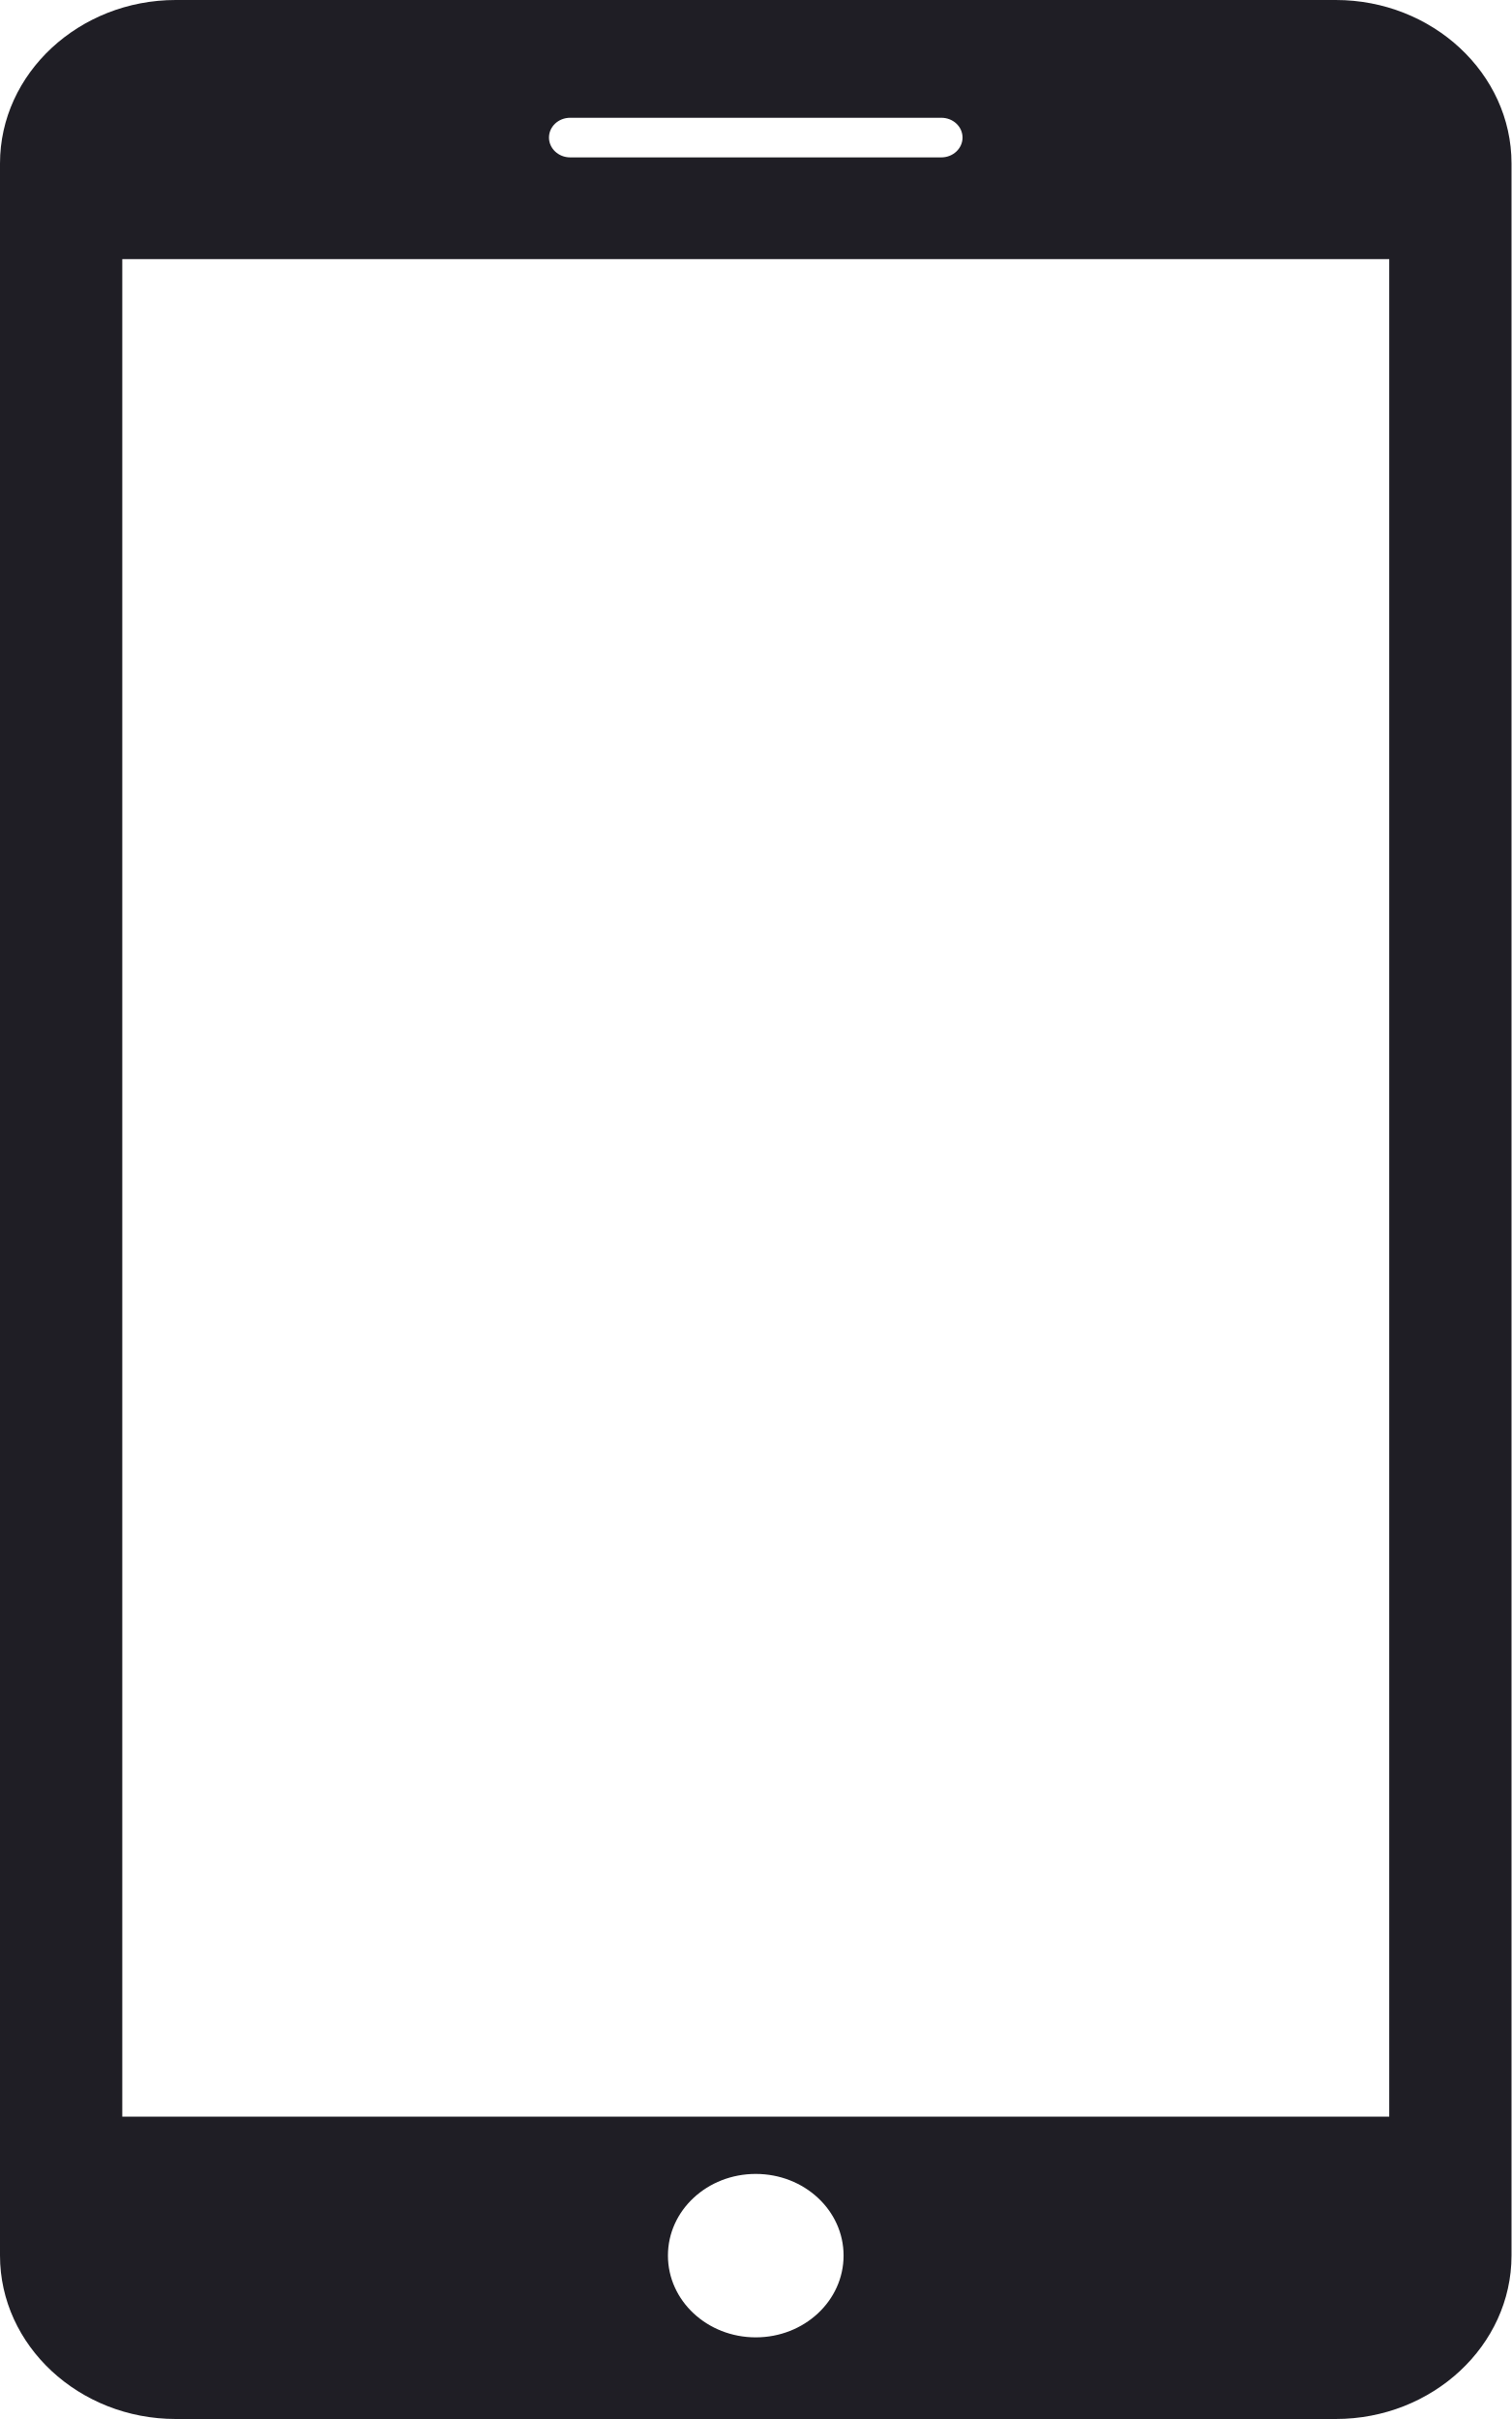
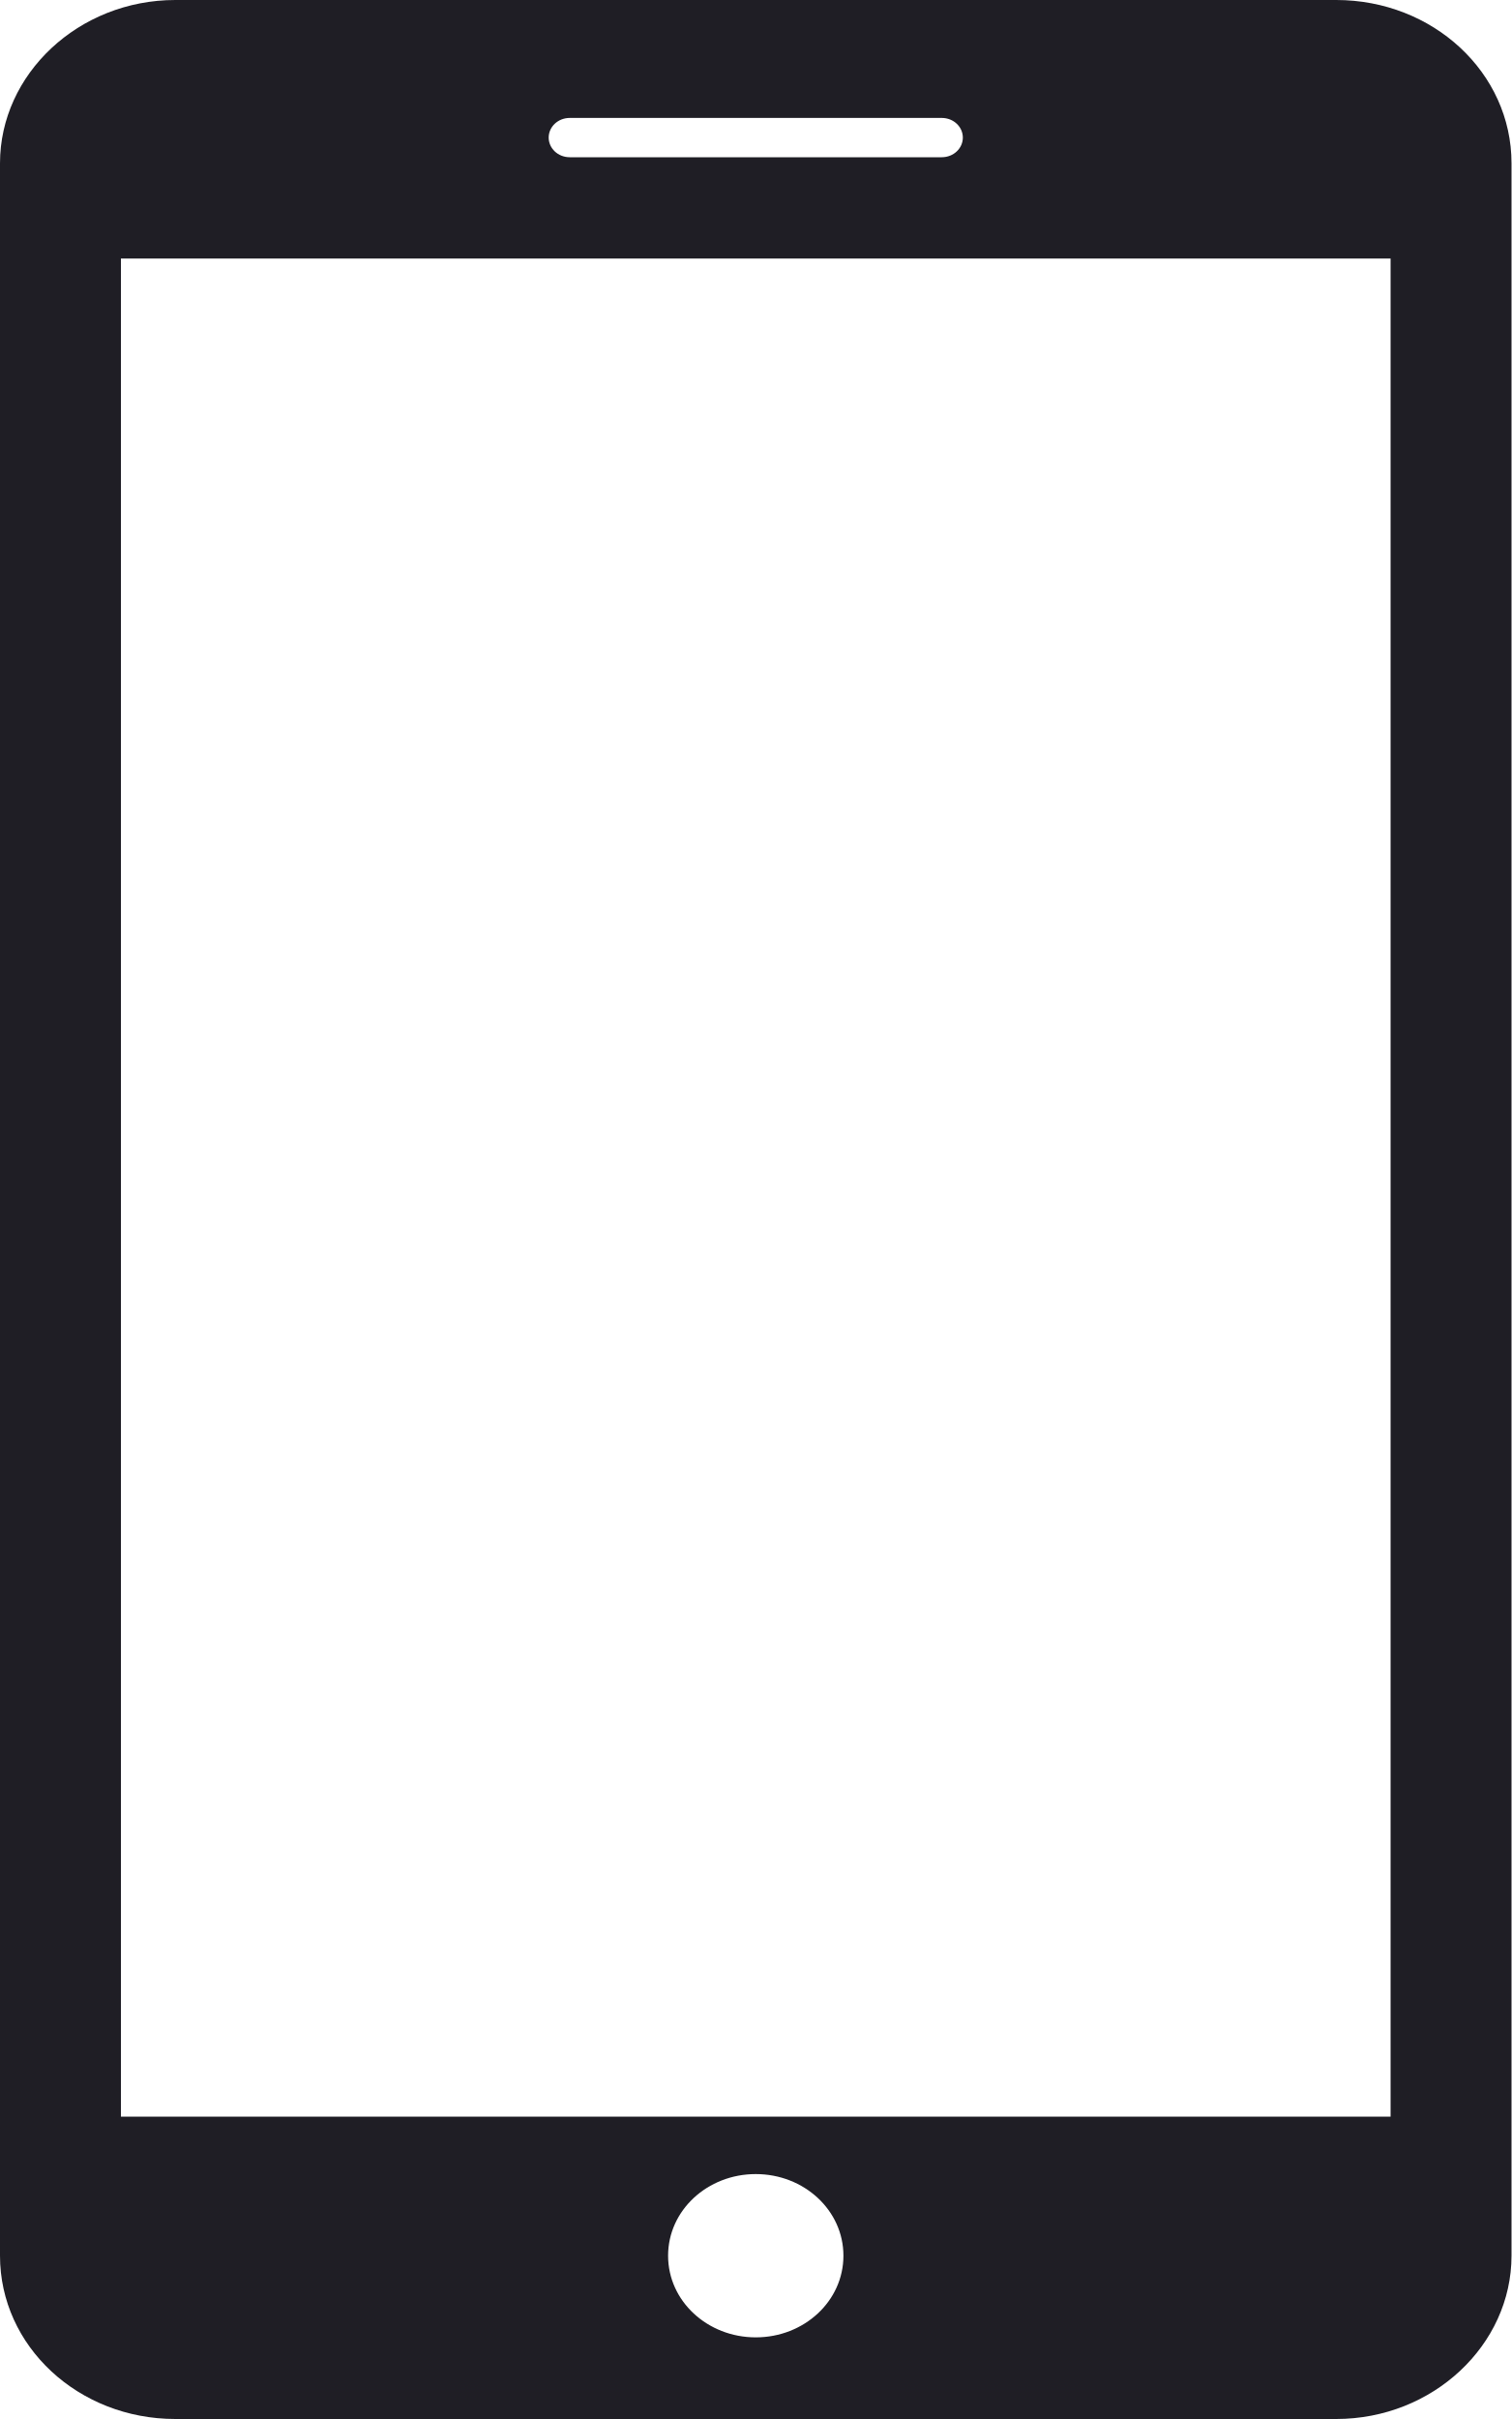
- <svg xmlns="http://www.w3.org/2000/svg" width="10" height="16" viewBox="0 0 10 16" fill="none">
-   <path d="M8.837 0H1.163C0.523 0 0 0.486 0 1.081V14.919C0 15.514 0.523 16 1.163 16H8.837C9.477 16 10 15.514 10 14.919V1.081C10 0.486 9.477 0 8.837 0ZM3.772 0.779H6.228C6.305 0.779 6.368 0.837 6.368 0.91C6.368 0.982 6.305 1.041 6.228 1.041H3.772C3.695 1.041 3.632 0.982 3.632 0.91C3.632 0.837 3.695 0.779 3.772 0.779ZM5 15.46C4.679 15.46 4.419 15.218 4.419 14.919C4.419 14.62 4.679 14.379 5 14.379C5.321 14.379 5.581 14.62 5.581 14.919C5.581 15.218 5.321 15.46 5 15.46ZM9.191 14H0.809V1.714H9.191V14Z" fill="#1F1E25" />
+ <svg xmlns="http://www.w3.org/2000/svg" width="10" height="16" fill="none">
+   <path d="M8.84 0H1.16C.52 0 0 .49 0 1.08v13.84C0 15.52.52 16 1.16 16h7.68c.64 0 1.16-.49 1.16-1.08V1.08C10 .48 9.48 0 8.84 0zM3.77.78h2.46c.08 0 .14.06.14.13s-.06.13-.14.13H3.77c-.08 0-.14-.06-.14-.13s.06-.13.14-.13zM5 15.46c-.32 0-.58-.24-.58-.54 0-.3.26-.54.58-.54.32 0 .58.24.58.54 0 .3-.26.54-.58.54zM9.2 14H.8V1.71h8.4V14z" fill="#1F1E25" />
</svg>
